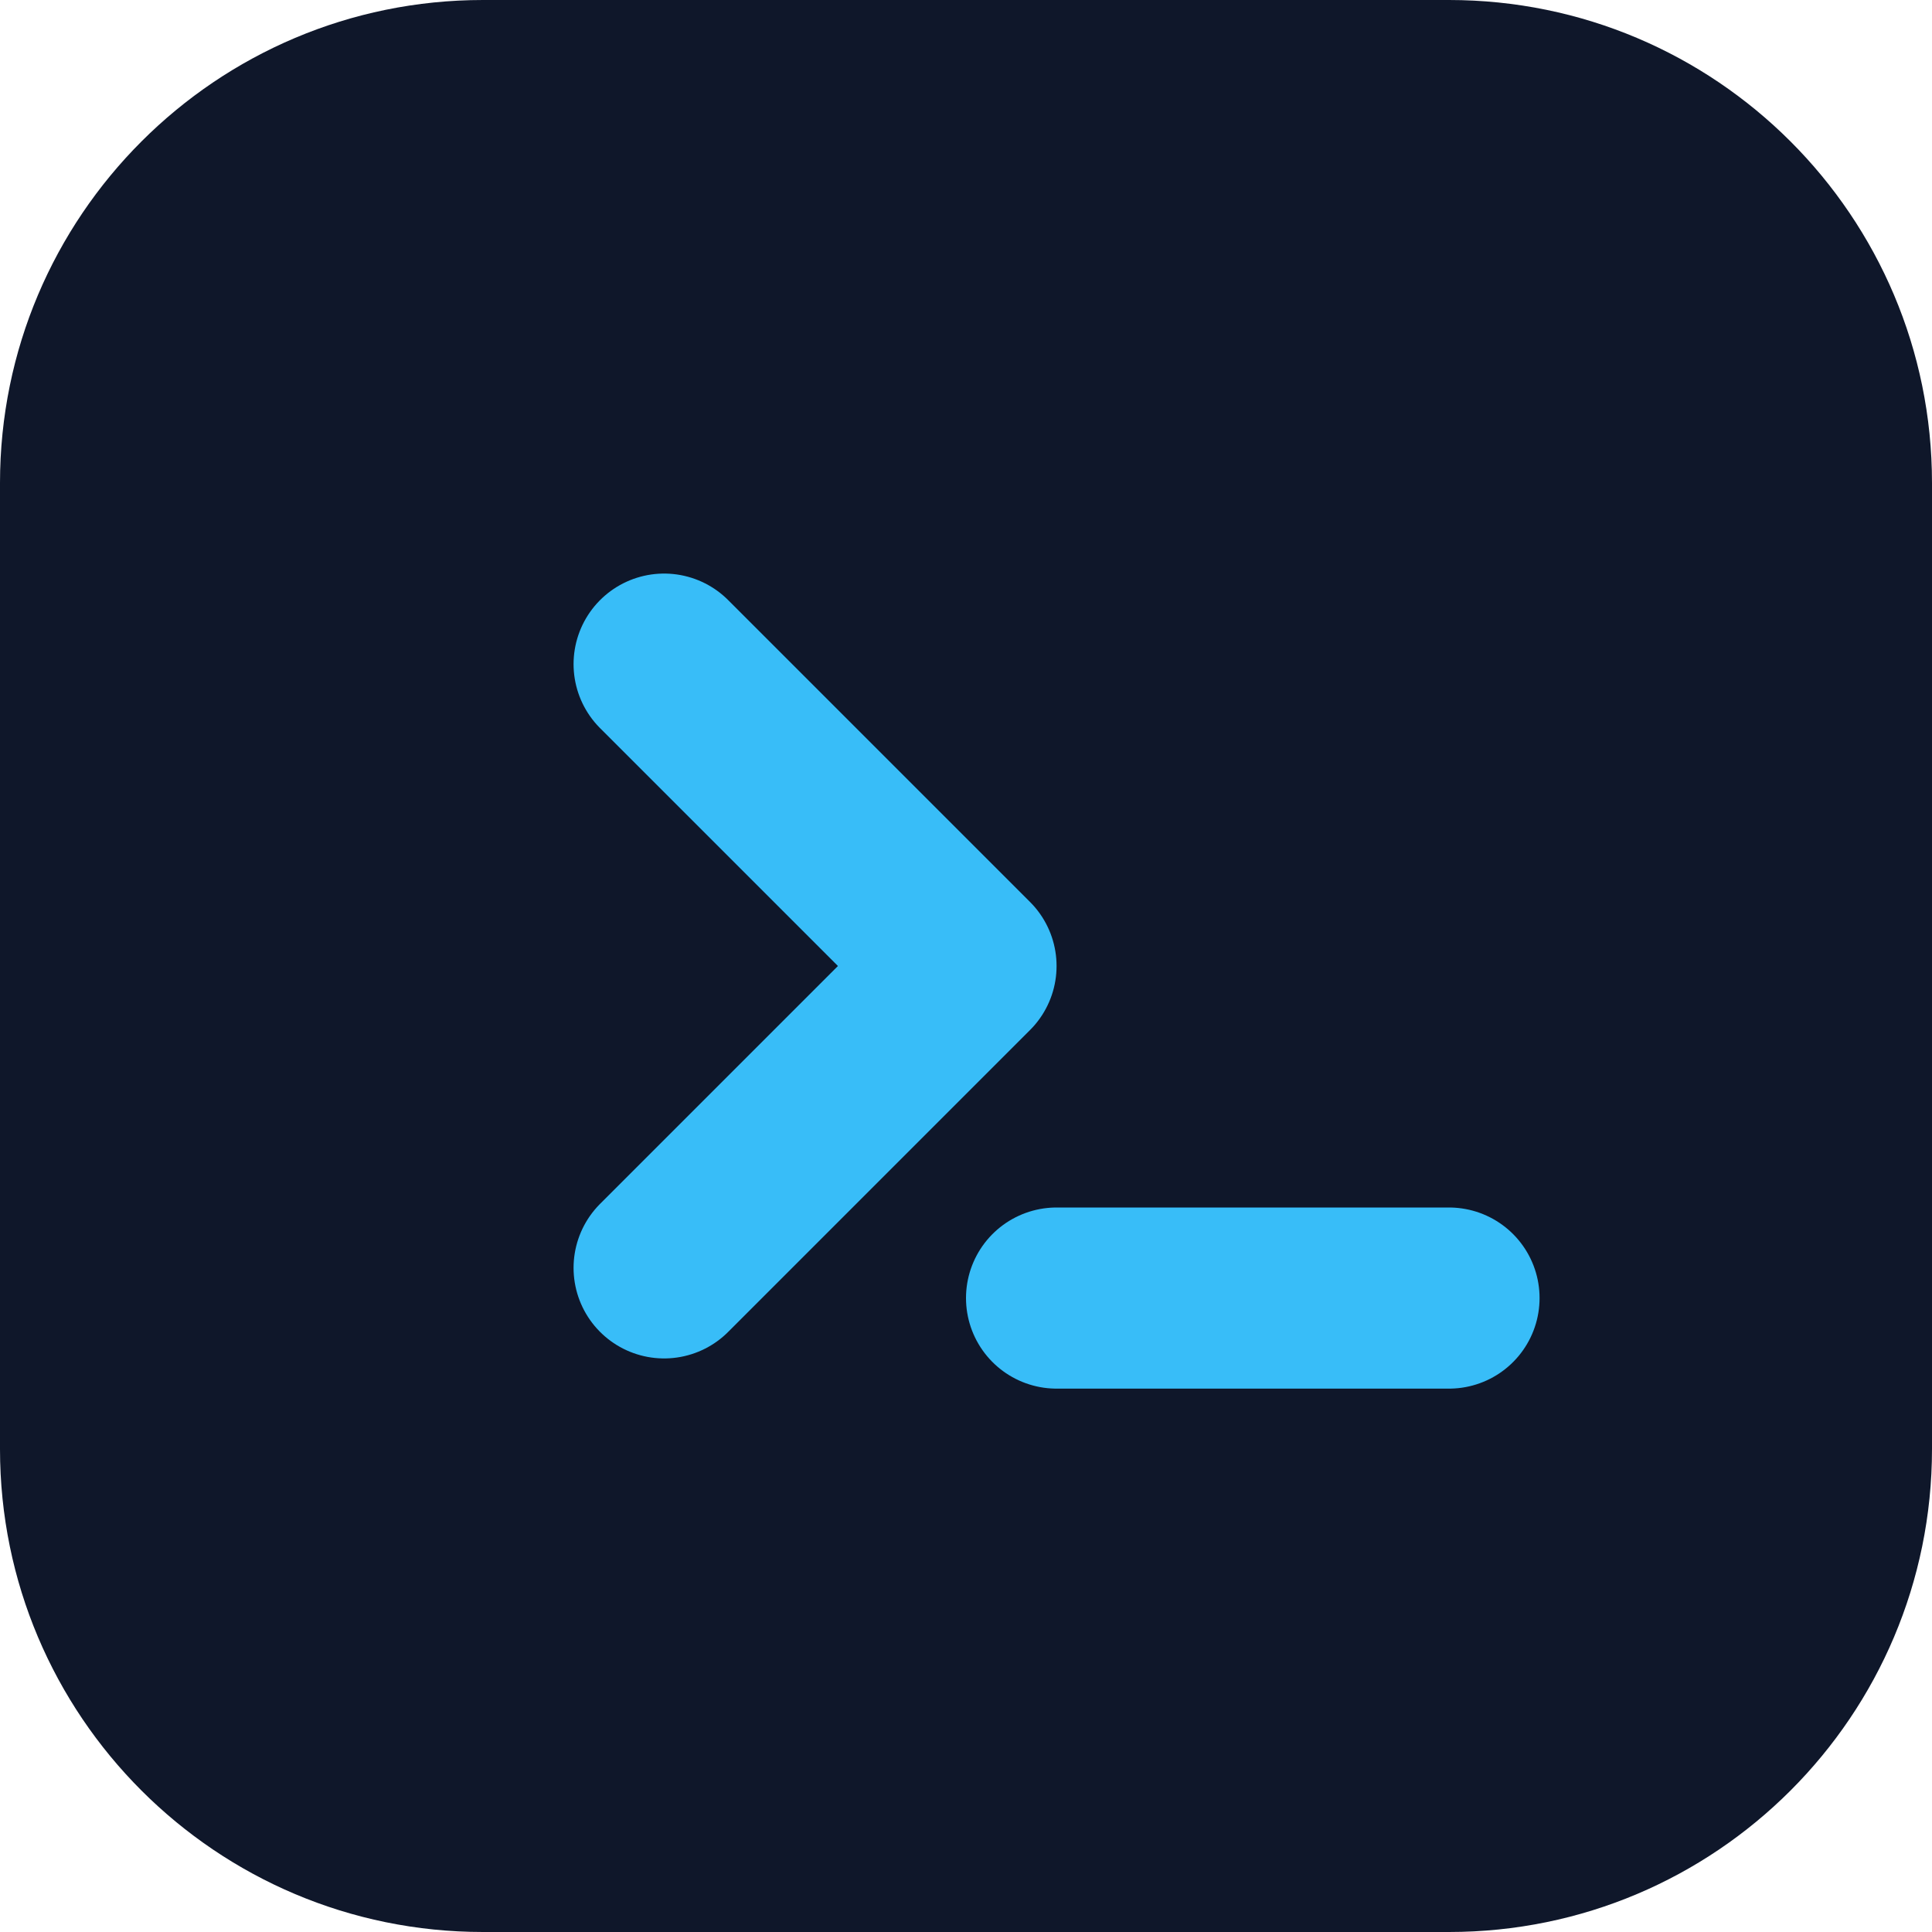
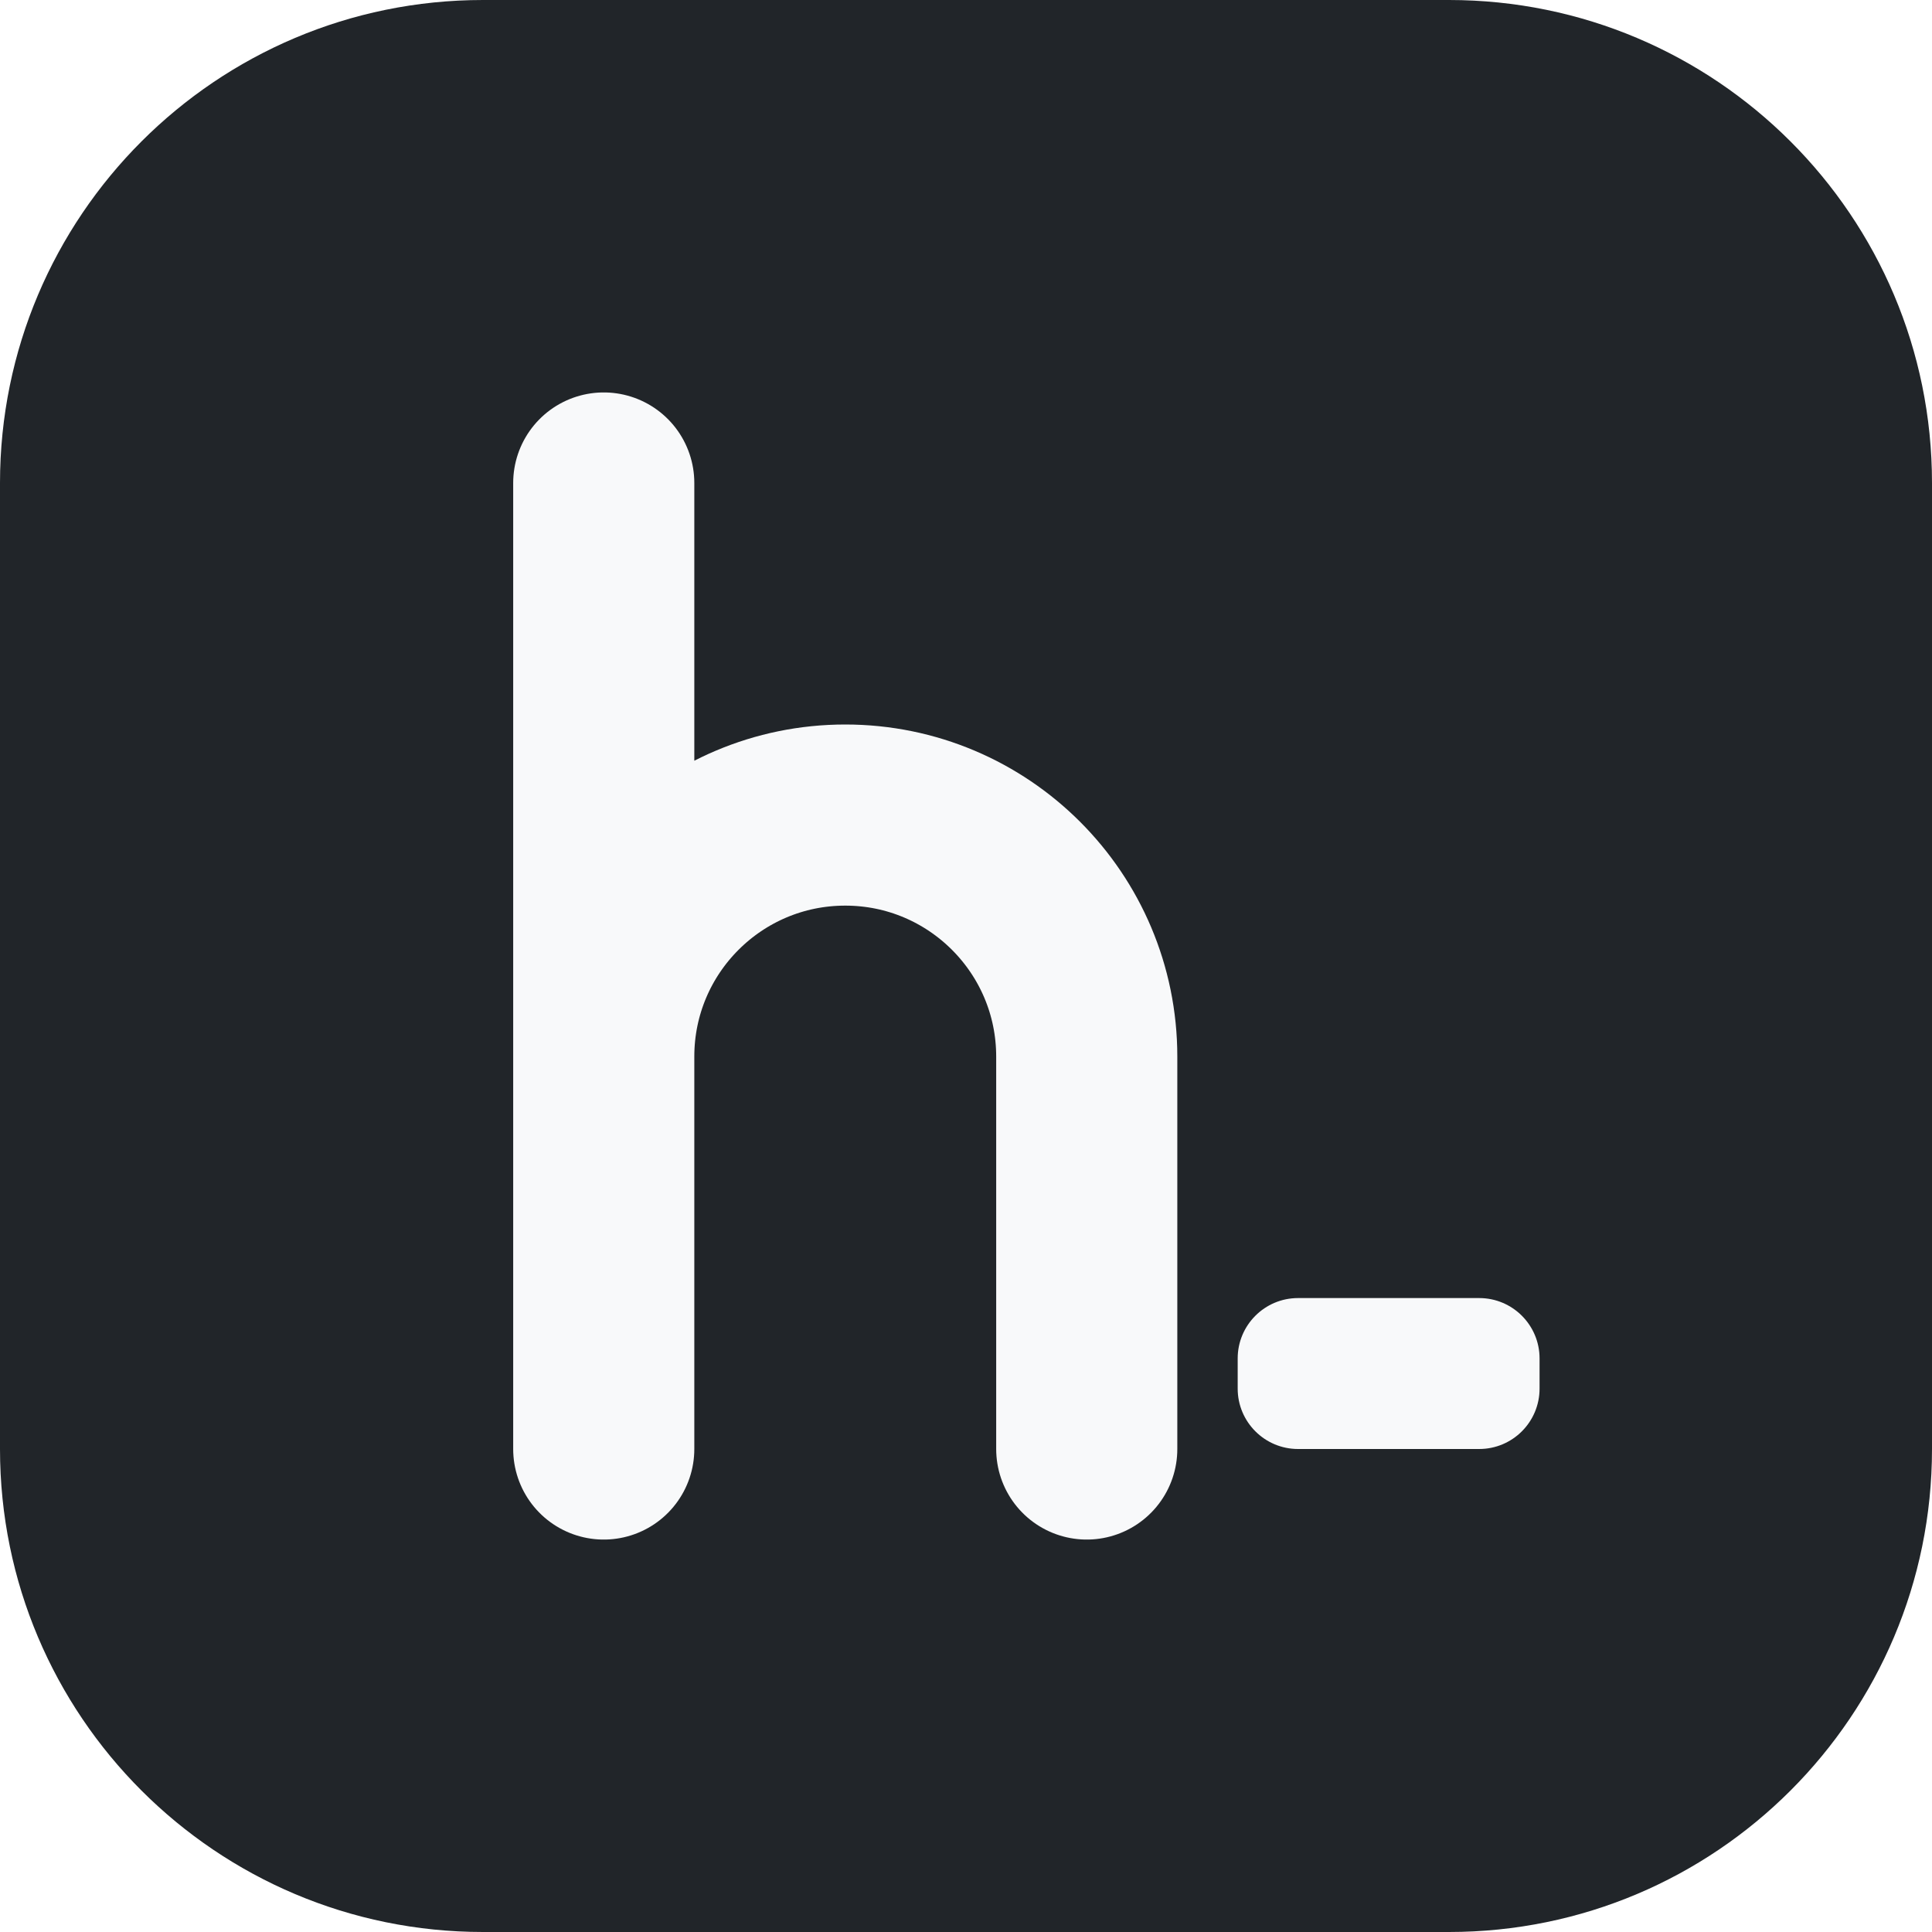
<svg xmlns="http://www.w3.org/2000/svg" width="32" height="32" viewBox="0 0 32 32" fill="none">
-   <rect width="32" height="32" rx="8" fill="#0f172a" />
-   <g fill="none" stroke="#38bdf8" stroke-width="3" stroke-linecap="round" stroke-linejoin="round">
-     <polyline points="11,11 16,16 11,21" />
-     <line x1="17.5" y1="21.5" x2="24" y2="21.5" />
-   </g>
+   <rect width="32" height="32" rx="8" fill="#212529" />
+   <path d="M10 8v16M10 17.5a4 4 0 0 1 8 0V24" stroke="#f8f9fa" stroke-width="3" stroke-linecap="round" stroke-linejoin="round" />
+   <rect x="20.5" y="21.5" width="5" height="2.5" rx="1" fill="#f8f9fa" />
</svg>
